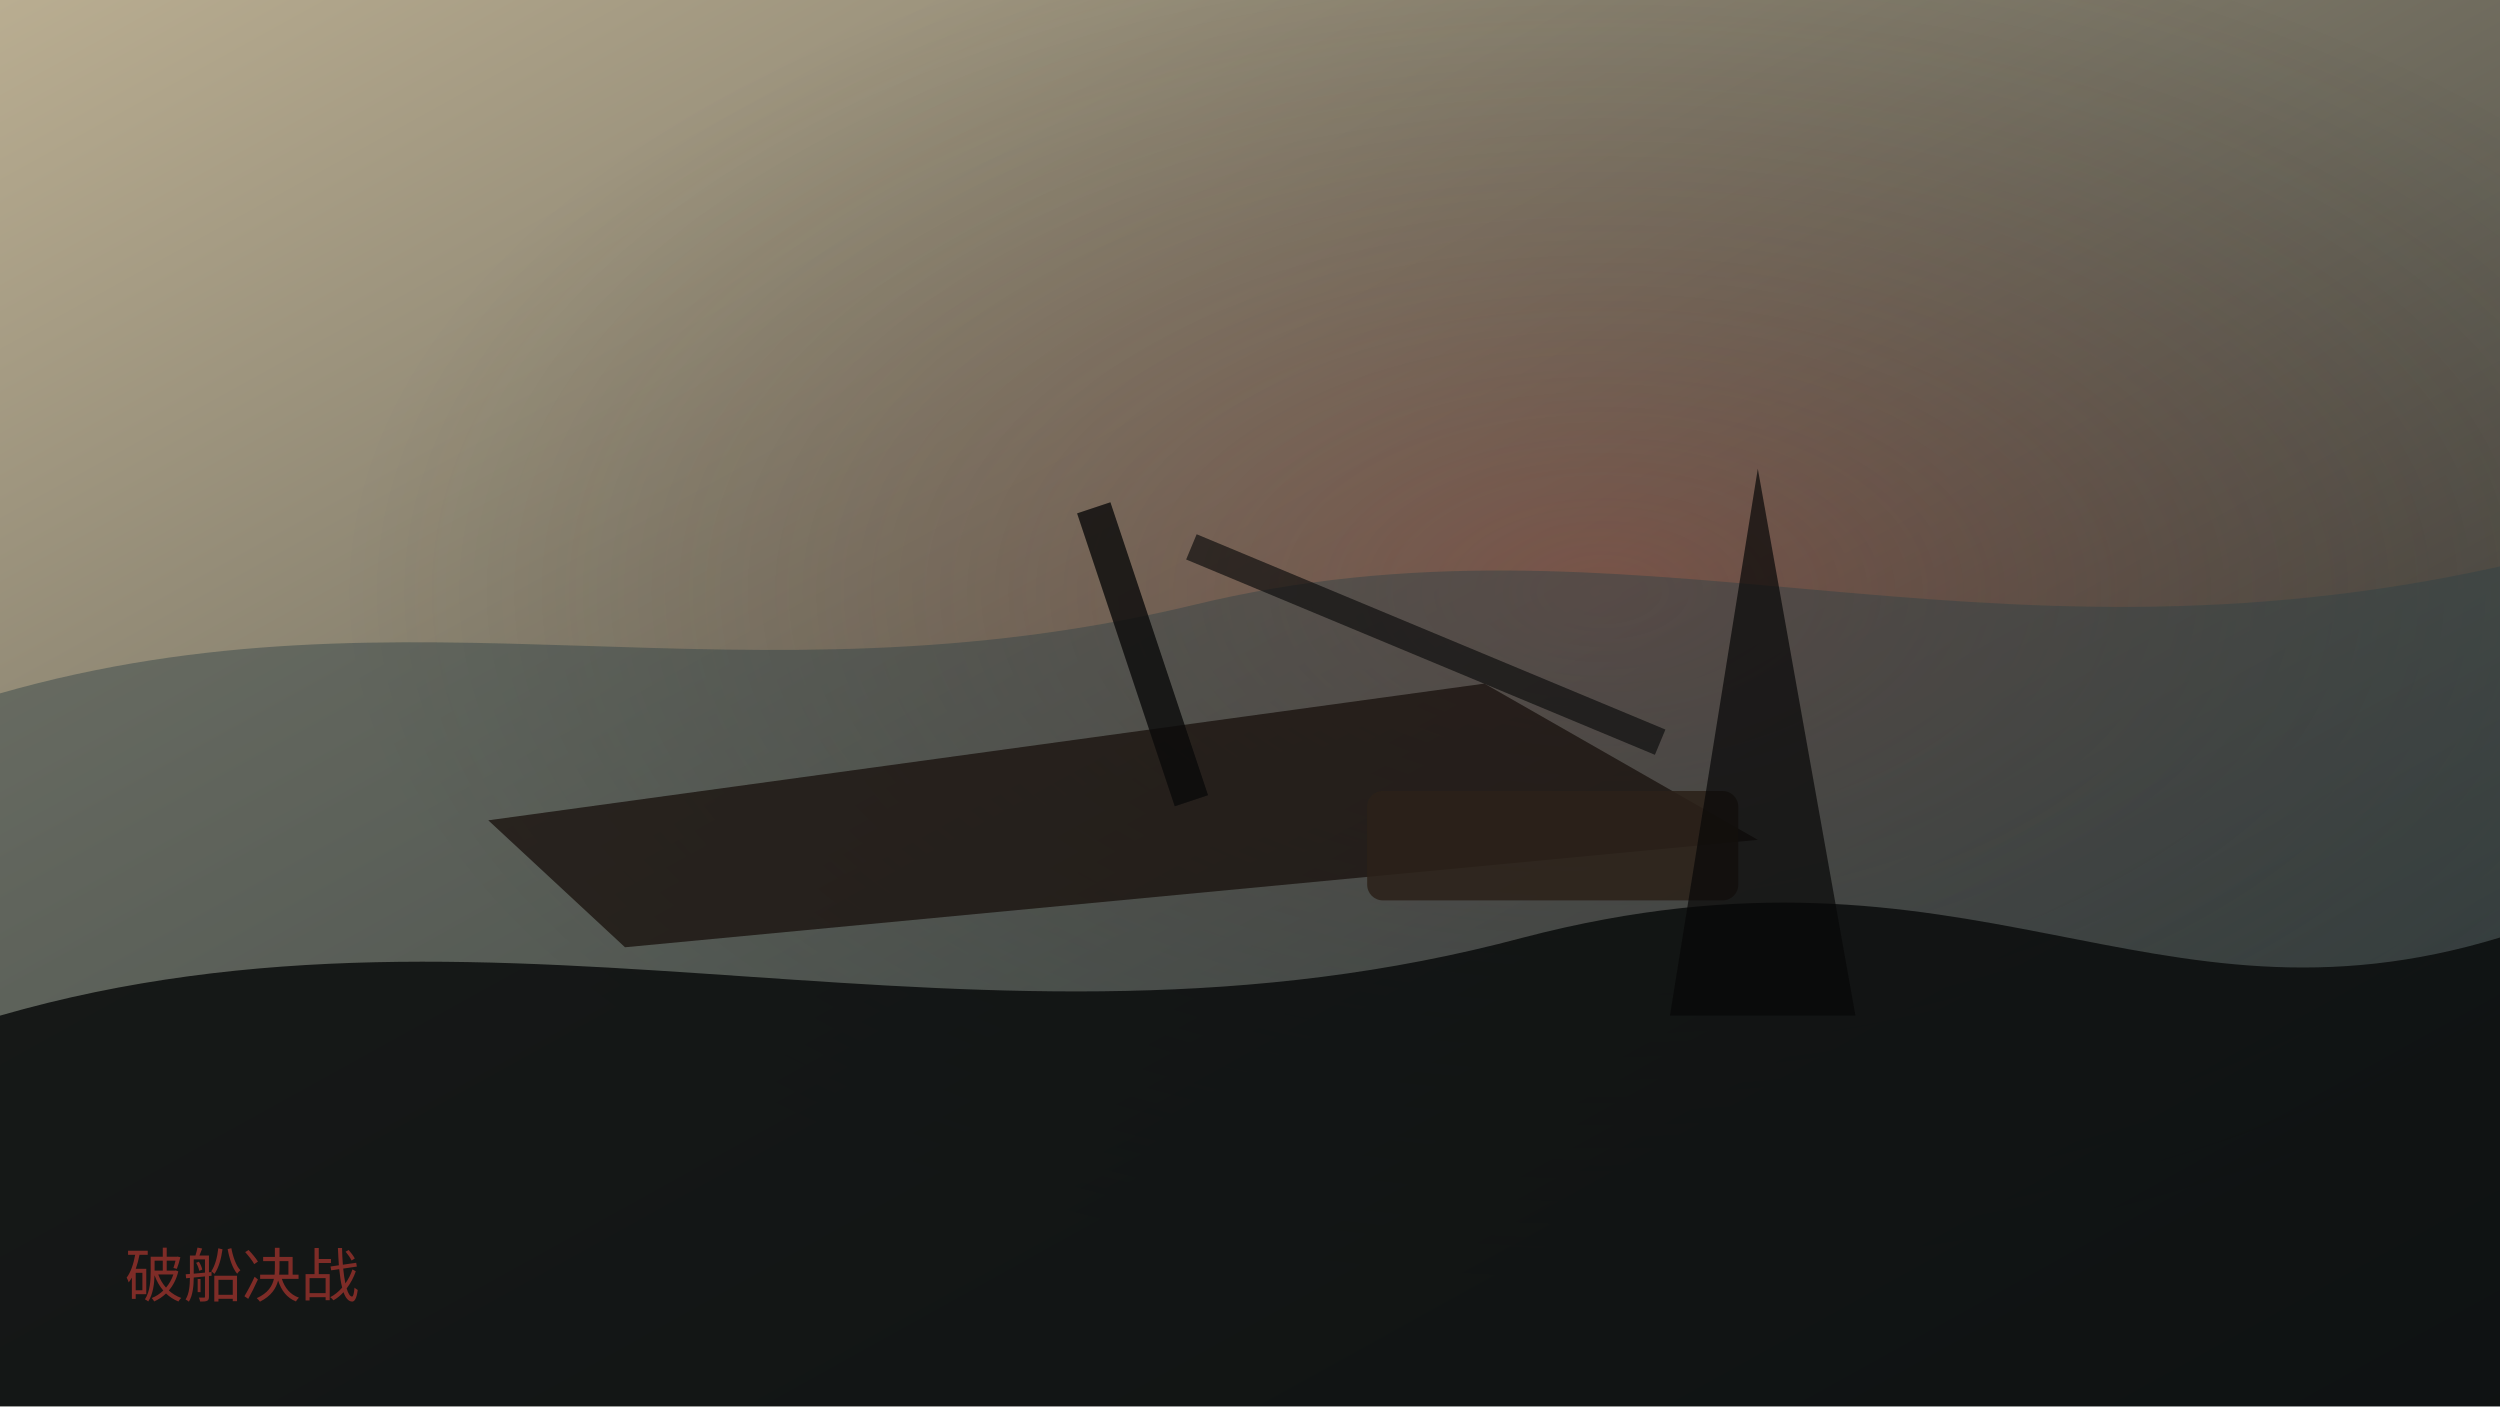
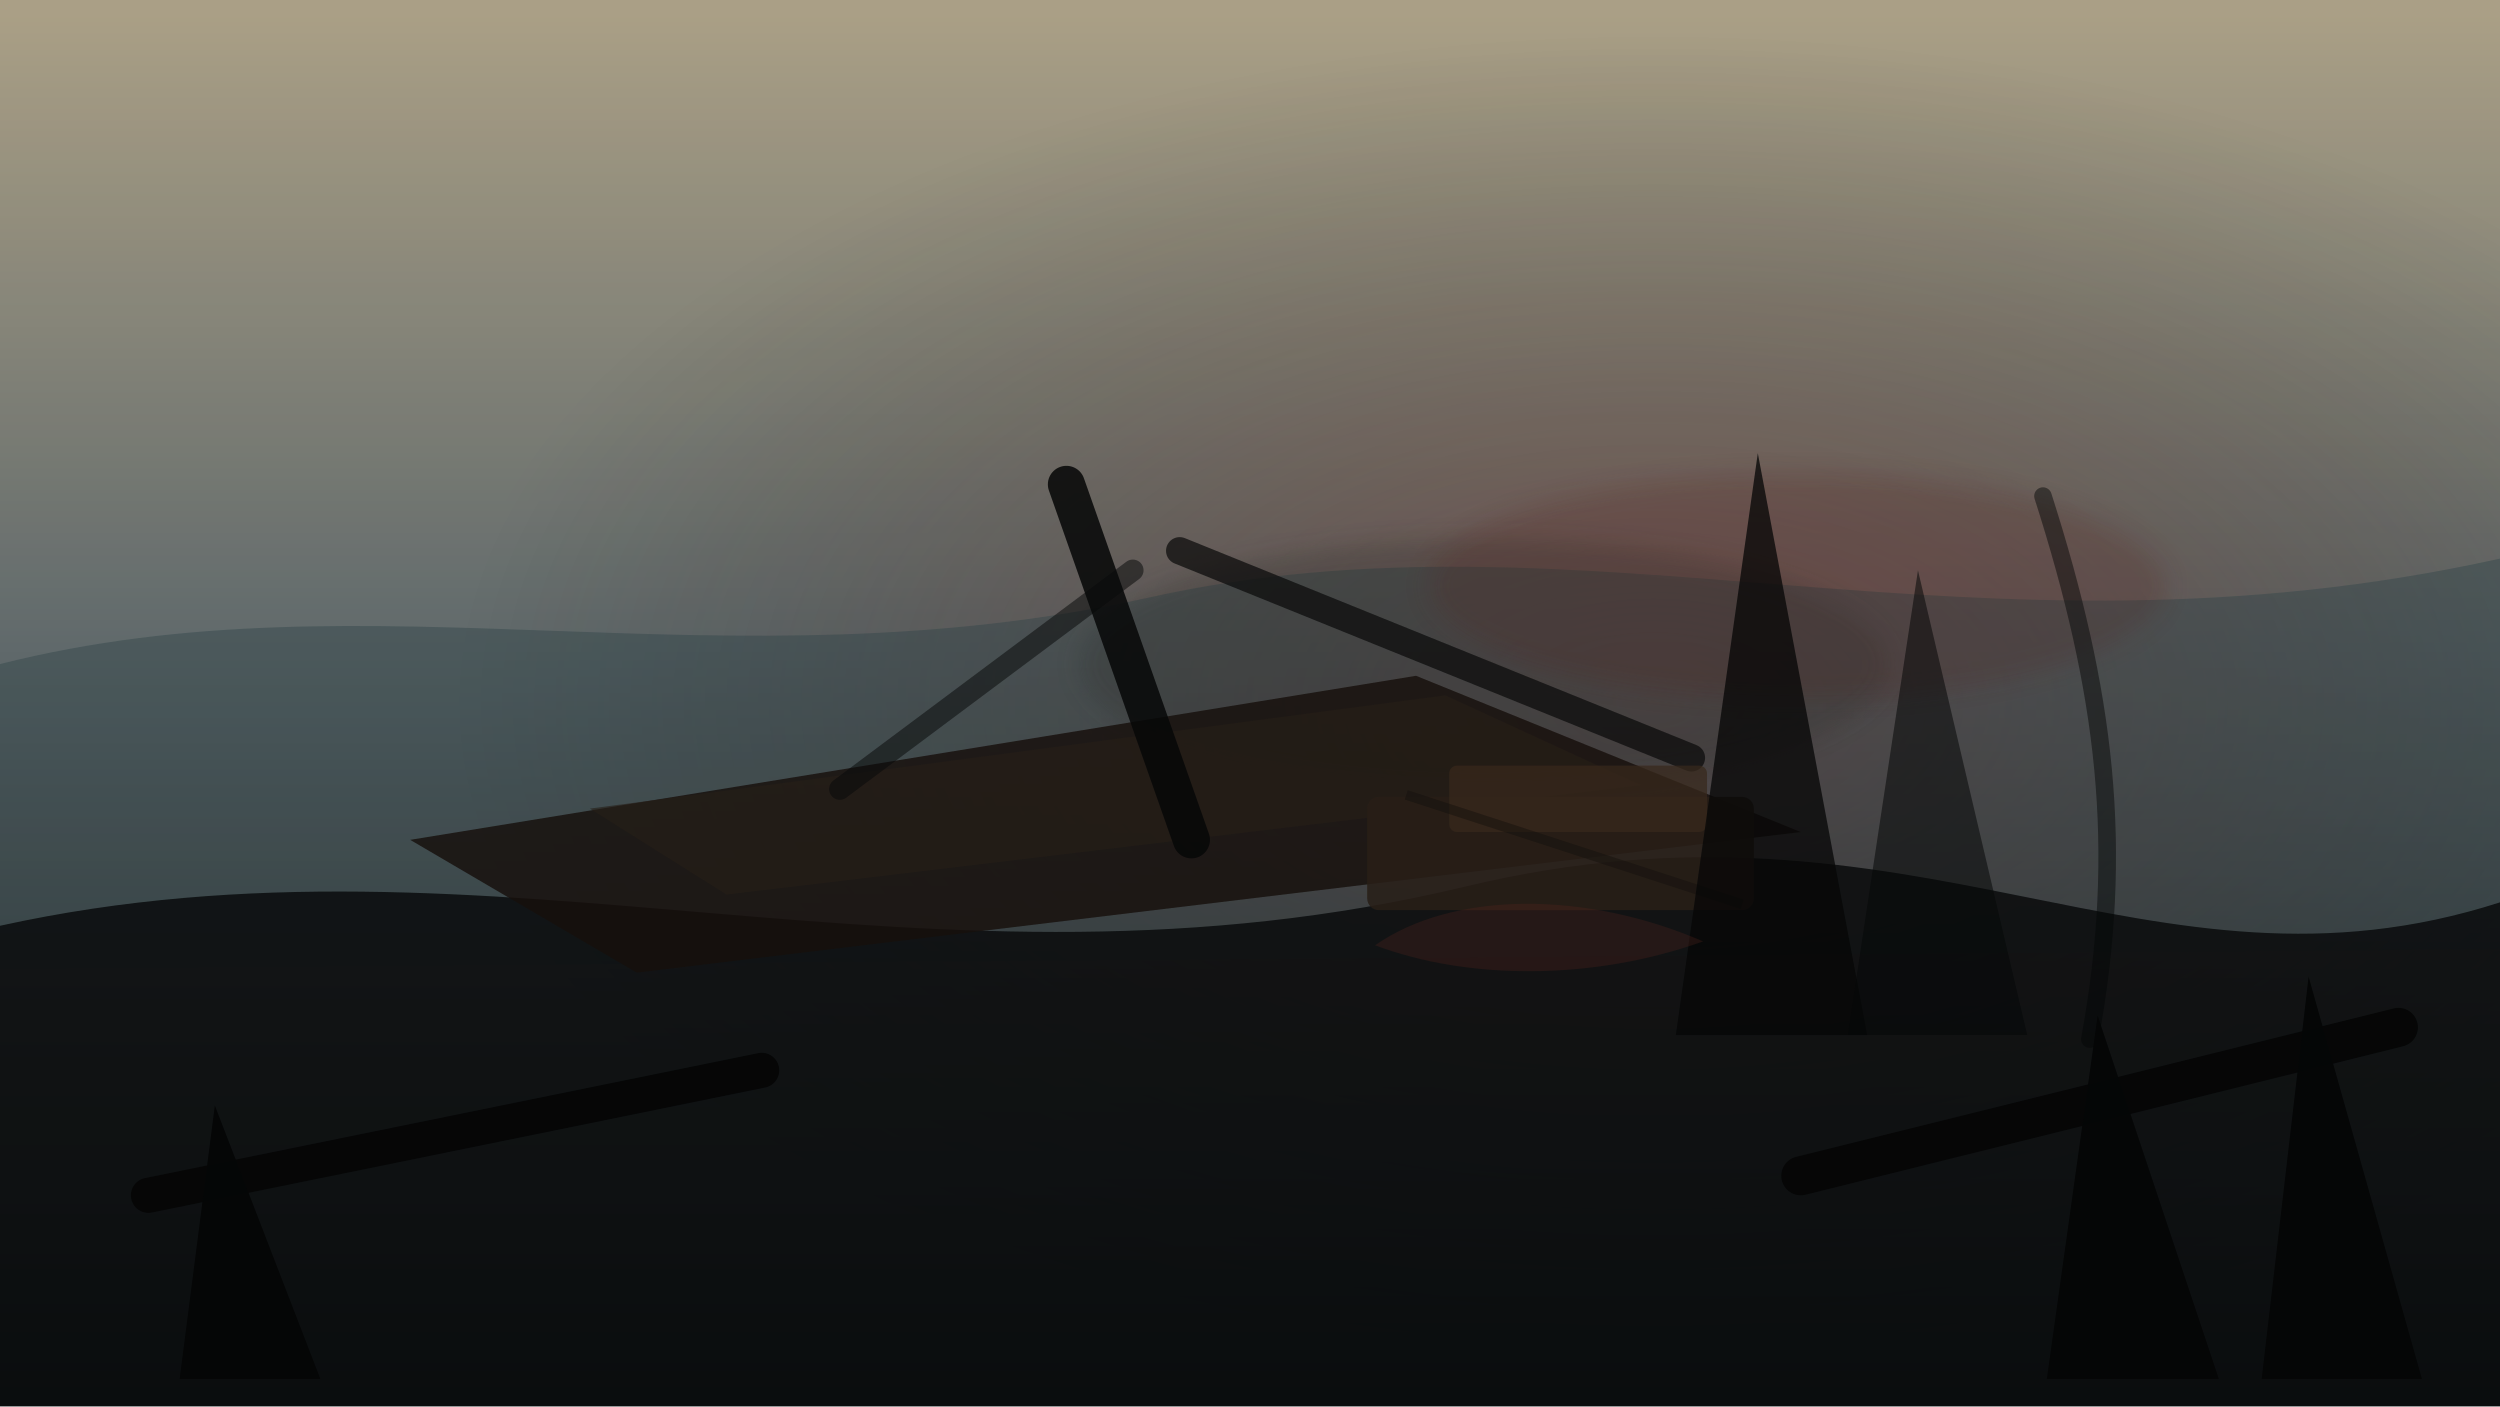
<svg xmlns="http://www.w3.org/2000/svg" width="1280" height="720" viewBox="0 0 1280 720">
  <defs>
-     <linearGradient id="p" x1="0" y1="0" x2="1" y2="1">
+     <linearGradient id="shipSky" x1="0" y1="0" x2="0" y2="1">
      <stop offset="0" stop-color="#b9ad91" />
-       <stop offset="1" stop-color="#25292a" />
+       <stop offset="0.46" stop-color="#687274" />
+       <stop offset="1" stop-color="#151819" />
    </linearGradient>
-     <radialGradient id="r" cx="64%" cy="42%" r="50%">
-       <stop offset="0" stop-color="#8f2f27" stop-opacity="0.36" />
-       <stop offset="1" stop-color="#111" stop-opacity="0" />
+     <radialGradient id="fireBox" cx="66%" cy="50%" r="48%">
+       <stop offset="0" stop-color="#8f2f27" stop-opacity="0.42" />
+       <stop offset="0.46" stop-color="#552018" stop-opacity="0.24" />
+       <stop offset="1" stop-color="#060707" stop-opacity="0" />
    </radialGradient>
+     <filter id="blur" x="-10%" y="-10%" width="120%" height="120%">
+       <feGaussianBlur stdDeviation="6" />
+     </filter>
  </defs>
-   <rect width="1280" height="720" fill="url(#p)" />
-   <rect width="1280" height="720" fill="url(#r)" />
-   <path d="M0 355 C210 295 380 365 610 310 C835 255 1010 350 1280 290 L1280 720 L0 720 Z" fill="#2f4144" opacity="0.45" />
-   <path d="M0 520 C260 445 500 555 780 480 C1010 420 1100 535 1280 480 L1280 720 L0 720 Z" fill="#0b0d0d" opacity="0.86" />
-   <path d="M250 420 L760 350 L900 430 L320 485 Z" fill="#19120e" opacity="0.78" />
-   <path d="M560 260 L610 410" stroke="#0a0a0a" stroke-width="18" opacity="0.8" />
-   <path d="M610 280 L850 380" stroke="#0a0a0a" stroke-width="14" opacity="0.66" />
-   <rect x="700" y="405" width="190" height="56" rx="8" fill="#2b2118" opacity="0.86" />
-   <path d="M900 240 L950 520 L855 520 Z" fill="#070707" opacity="0.70" />
-   <text x="64" y="664" font-size="30" fill="#8c2f29" opacity="0.88" font-family="serif">破船决战</text>
+   <rect width="1280" height="720" fill="url(#shipSky)" />
+   <rect width="1280" height="720" fill="url(#fireBox)" />
+   <path d="M0 340 C190 292 370 354 588 306 C812 256 1010 346 1280 286 L1280 486 L0 496 Z" fill="#31484c" opacity="0.42" />
+   <path d="M0 474 C254 418 474 520 750 454 C982 398 1100 520 1280 462 L1280 720 L0 720 Z" fill="#090c0d" opacity="0.84" />
+   <ellipse cx="760" cy="340" rx="208" ry="64" fill="#2a2d2b" opacity="0.26" filter="url(#blur)" />
+   <ellipse cx="920" cy="300" rx="190" ry="58" fill="#5a211d" opacity="0.20" filter="url(#blur)" />
+   <path d="M210 430 L725 346 L922 426 L326 498 Z" fill="#18100c" opacity="0.82" />
+   <path d="M302 414 L740 356 L840 402 L372 458 Z" fill="#292018" opacity="0.62" />
+   <path d="M546 248 L610 430" stroke="#070808" stroke-width="19" stroke-linecap="round" opacity="0.86" />
+   <path d="M604 282 L866 388" stroke="#080909" stroke-width="14" stroke-linecap="round" opacity="0.70" />
+   <path d="M580 292 L430 404" stroke="#080909" stroke-width="11" stroke-linecap="round" opacity="0.52" />
+   <rect x="700" y="408" width="198" height="58" rx="6" fill="#2b2118" opacity="0.86" />
+   <rect x="742" y="392" width="132" height="34" rx="4" fill="#3b2b1d" opacity="0.72" />
+   <path d="M720 407 L892 463" stroke="#15100d" stroke-width="5" opacity="0.48" />
+   <path d="M900 232 L956 530 L858 530 Z" fill="#060707" opacity="0.76" />
+   <path d="M982 292 L1038 530 L946 530 Z" fill="#060707" opacity="0.54" />
+   <path d="M1046 254 C1078 354 1088 434 1070 532" stroke="#050606" stroke-width="9" stroke-linecap="round" opacity="0.48" fill="none" />
+   <path d="M76 612 L390 548" stroke="#050606" stroke-width="18" stroke-linecap="round" opacity="0.88" />
+   <path d="M922 602 L1228 526" stroke="#050606" stroke-width="20" stroke-linecap="round" opacity="0.88" />
+   <path d="M110 566 L164 706 L92 706 Z M1074 520 L1136 706 L1048 706 Z M1182 500 L1240 706 L1158 706 Z" fill="#040505" opacity="0.92" />
+   <path d="M704 484 C744 456 812 456 872 482 C816 502 752 502 704 484 Z" fill="#6d2920" opacity="0.24" />
+   <rect width="1280" height="720" fill="#050606" opacity="0.08" />
</svg>
